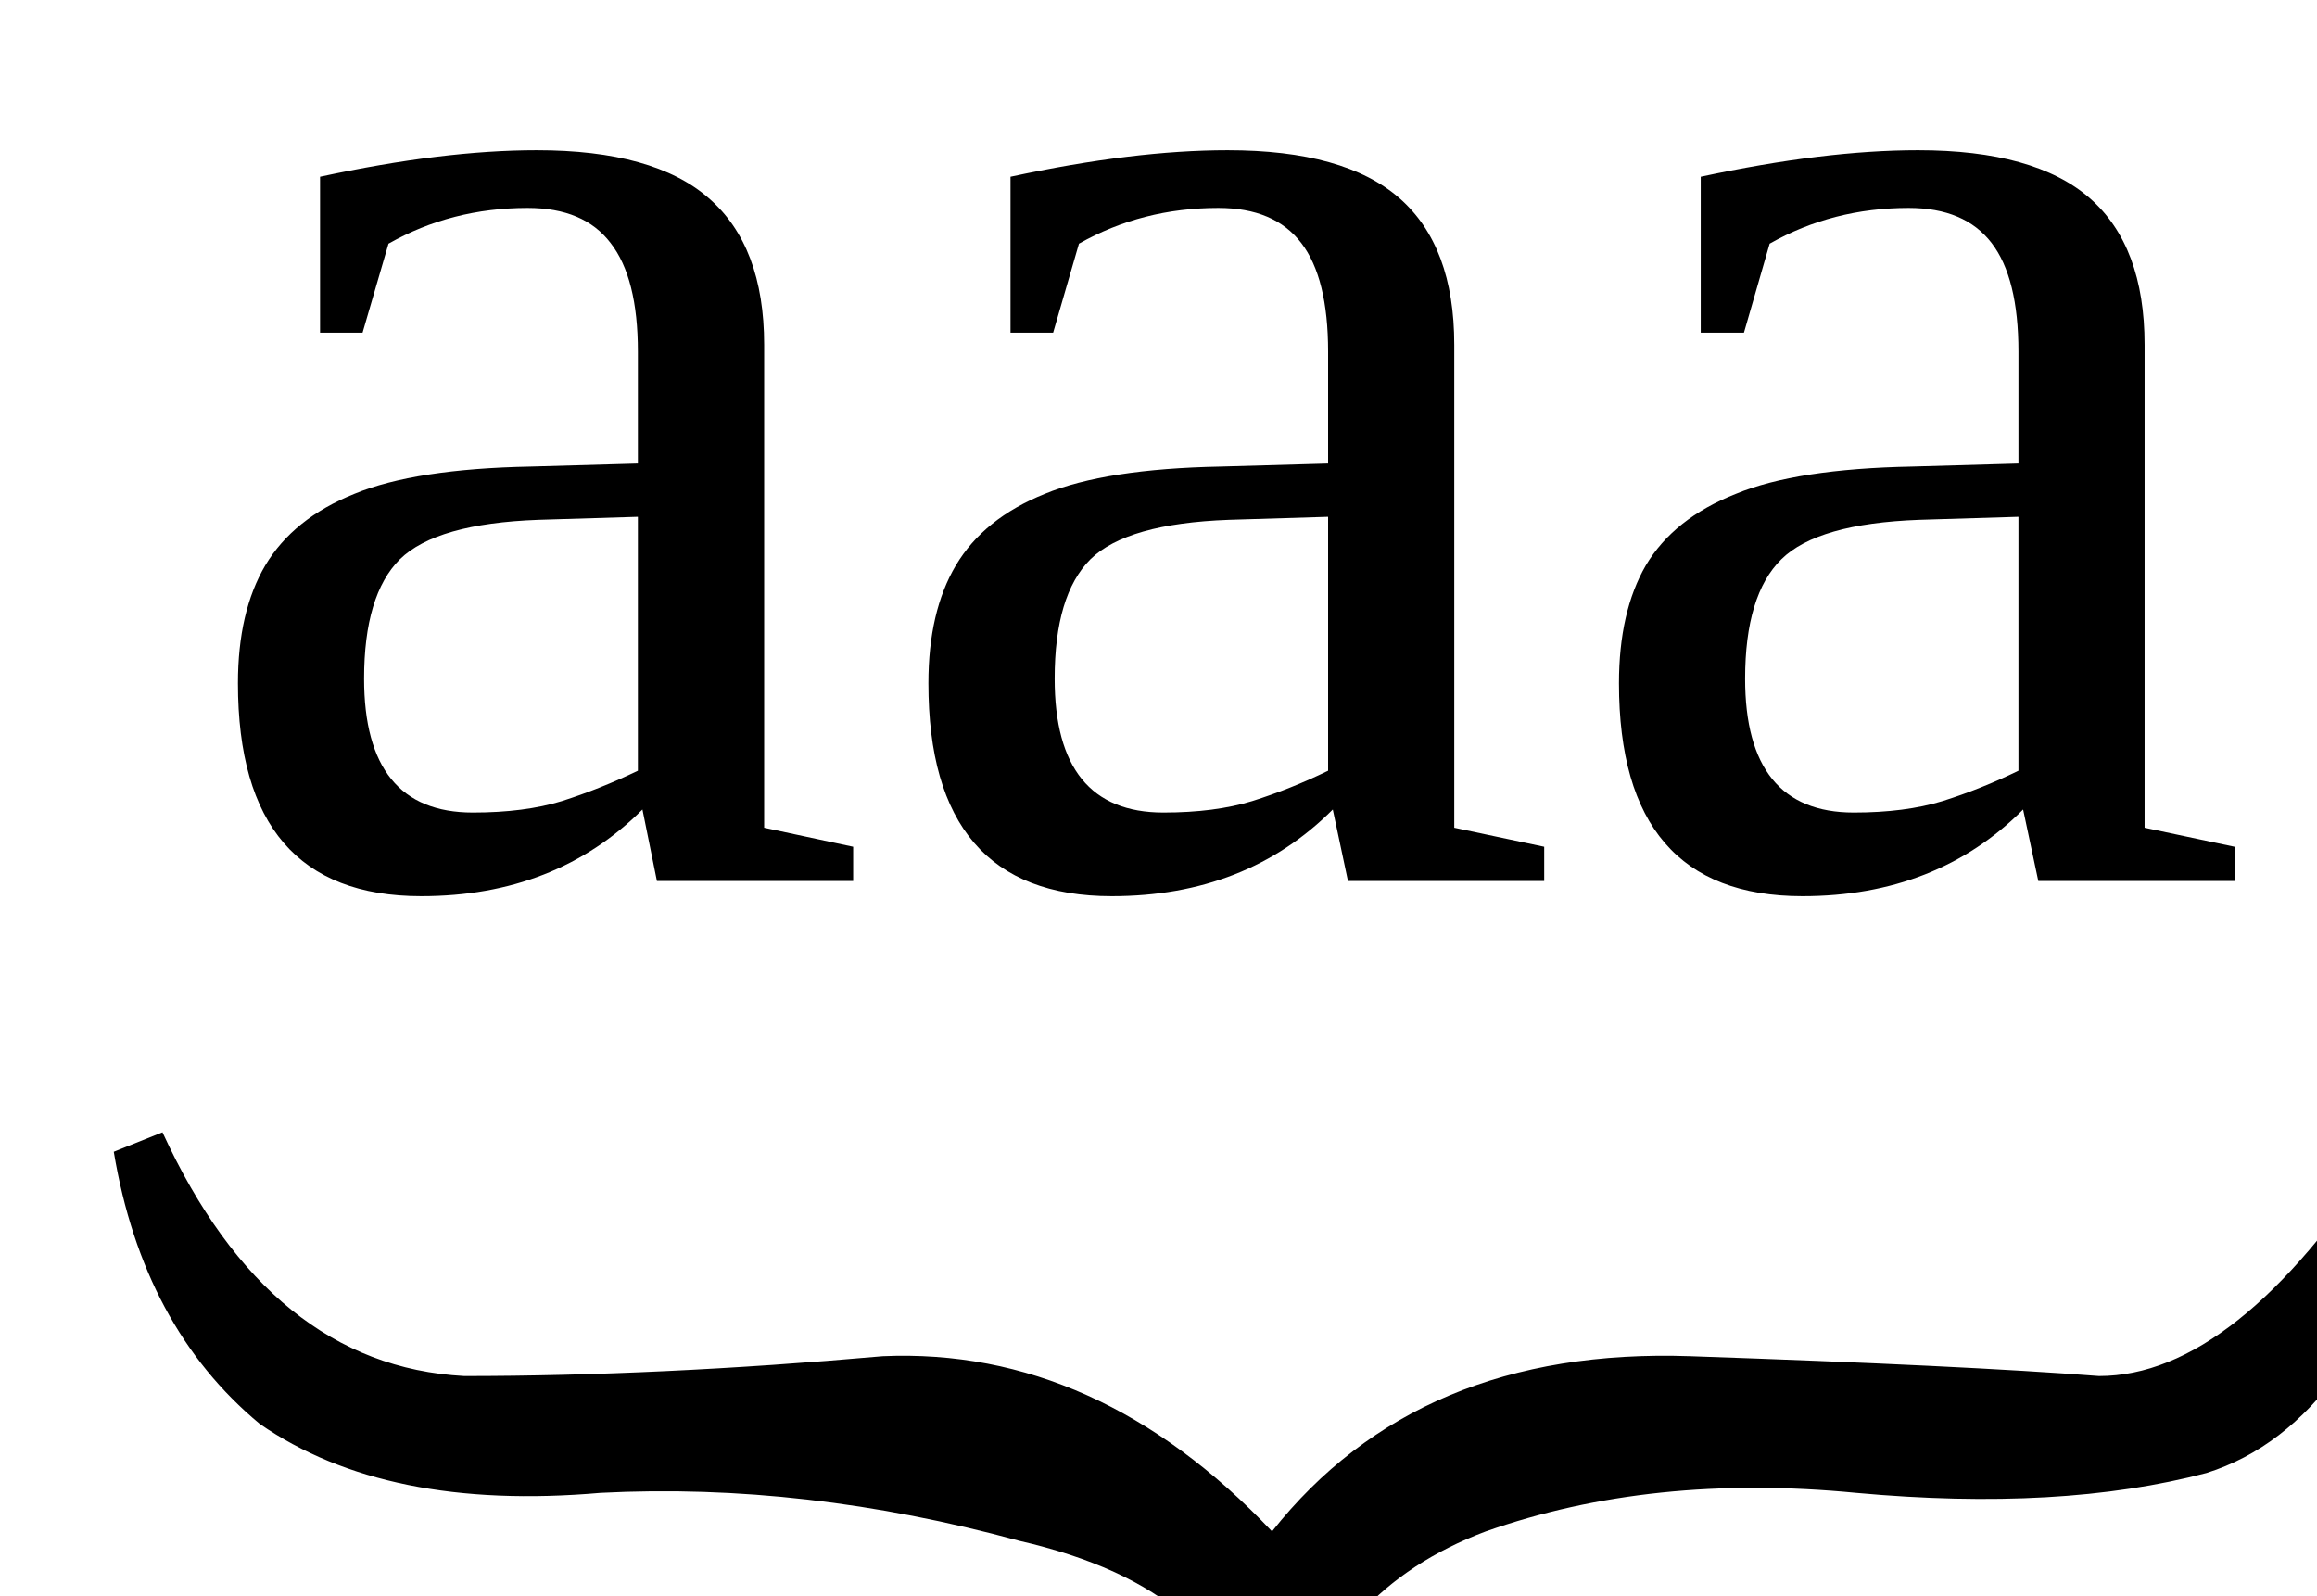
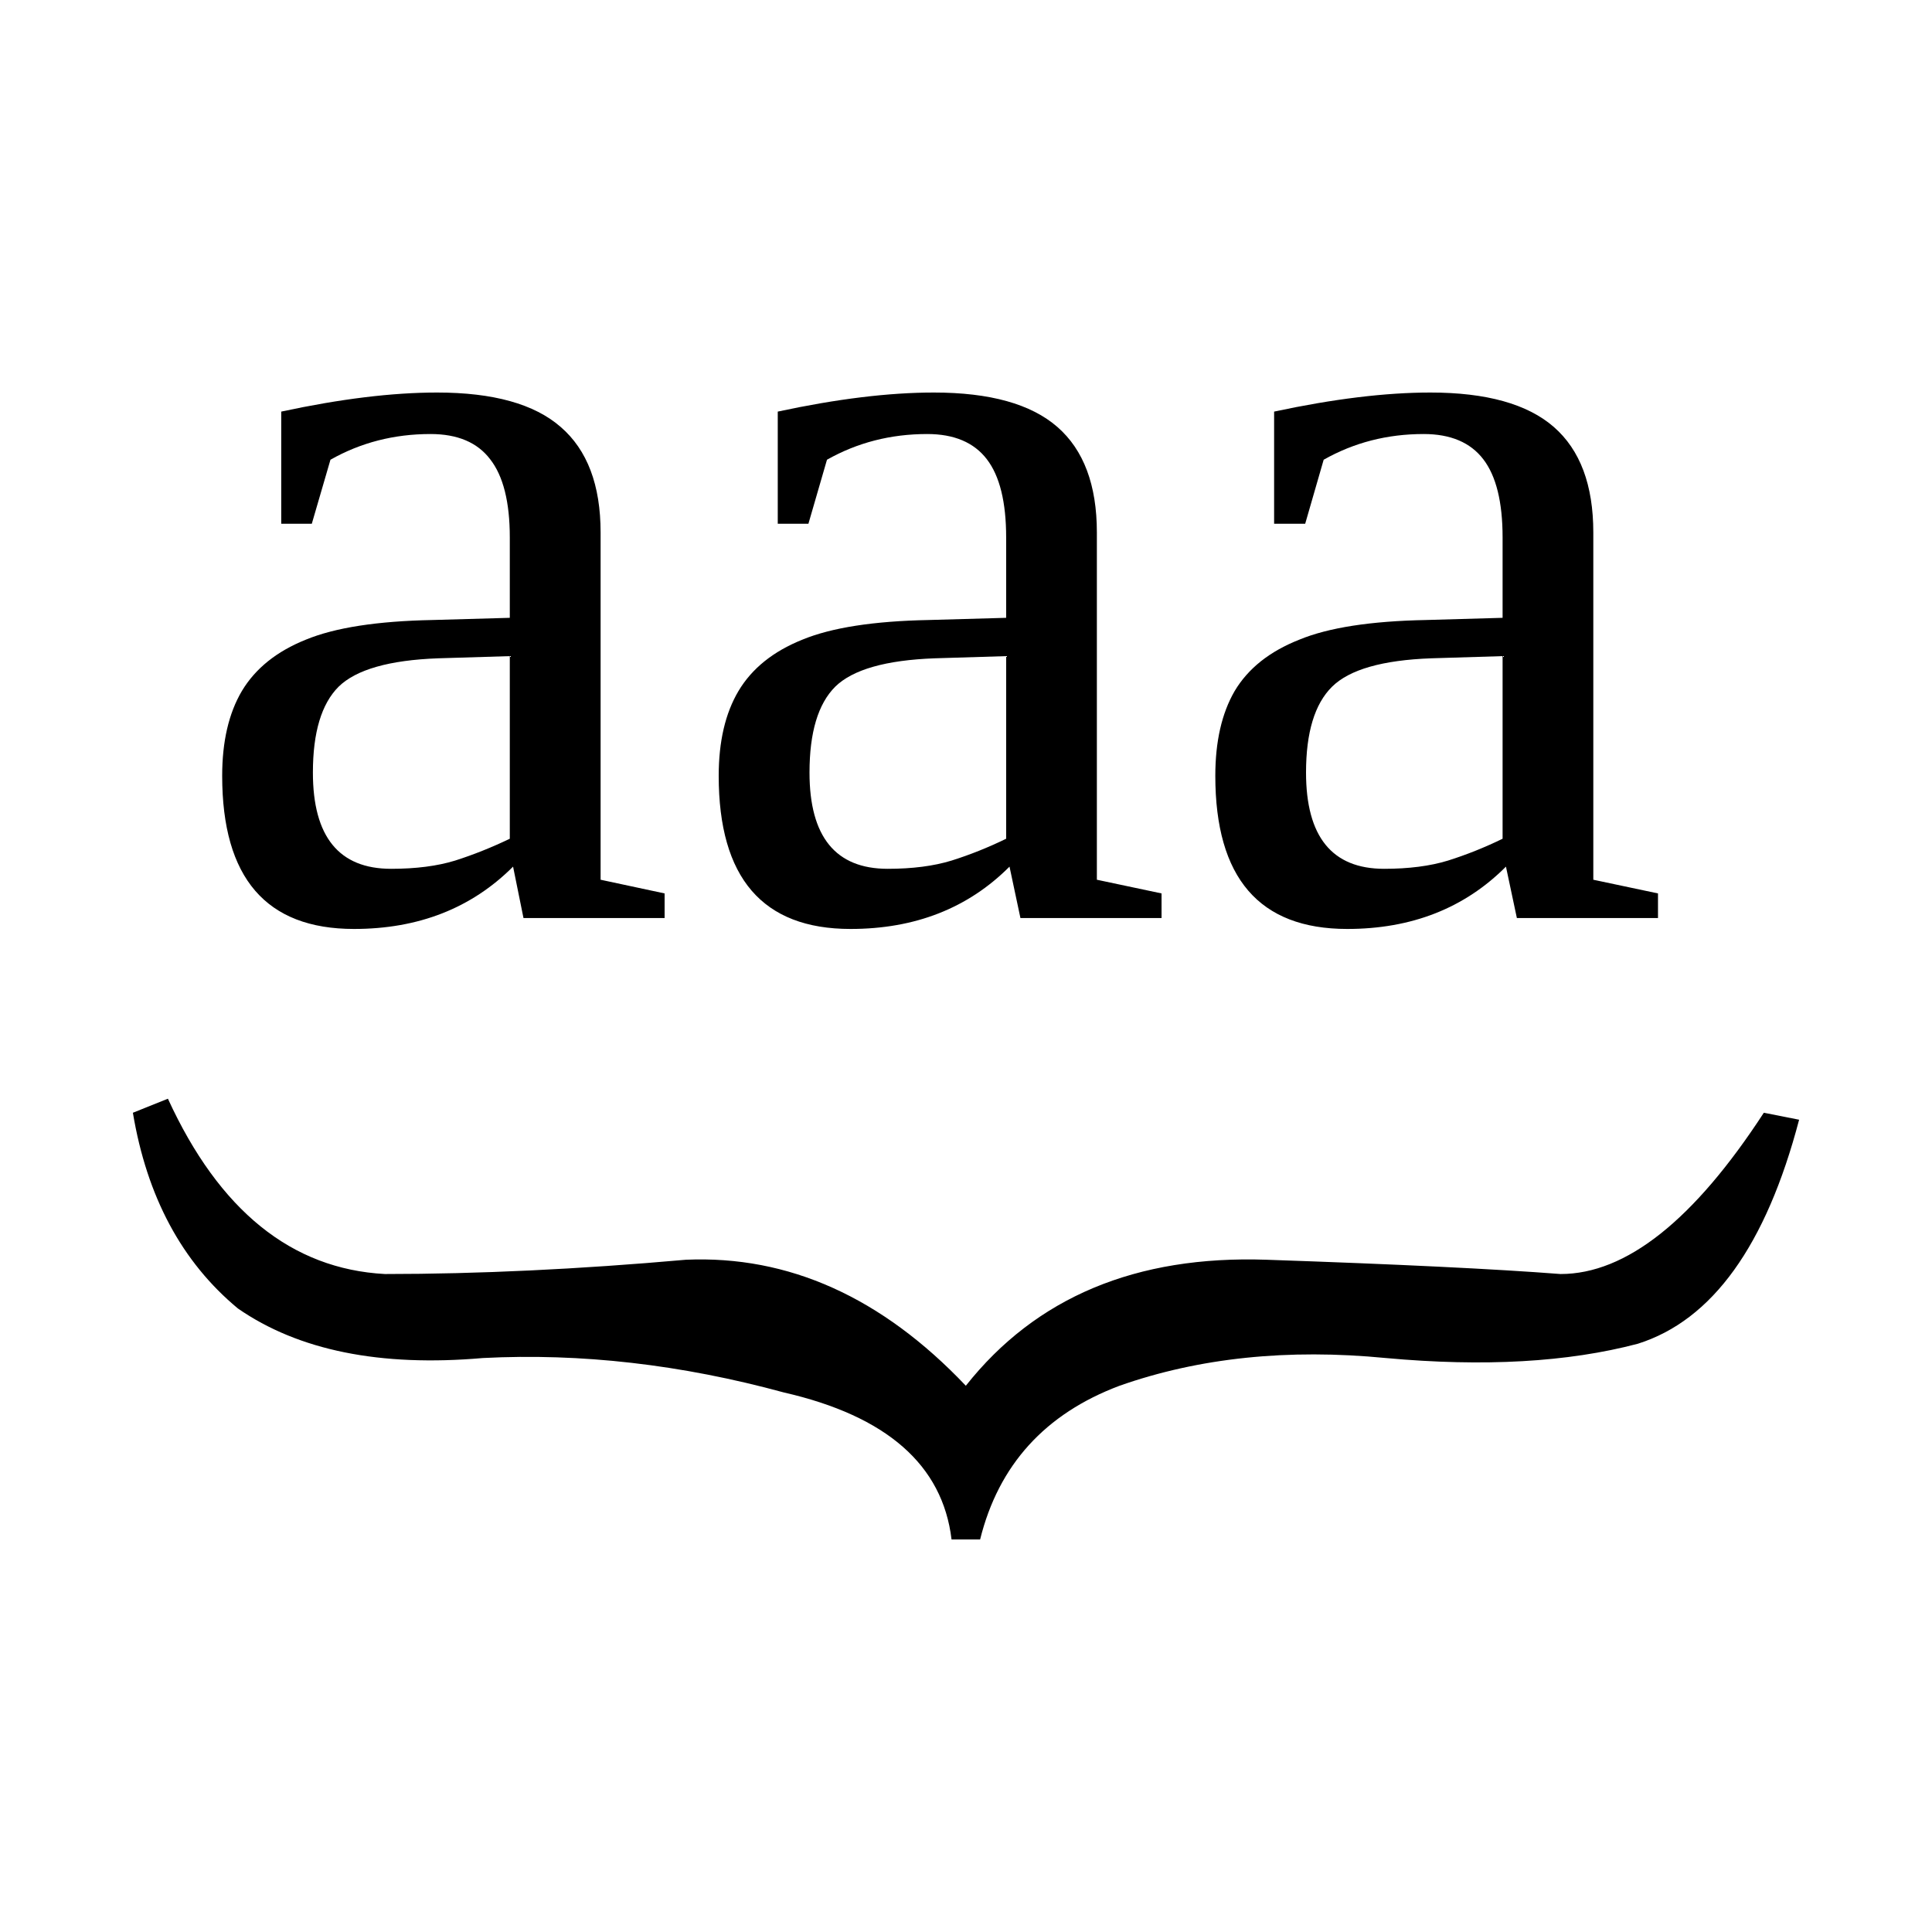
- <svg xmlns="http://www.w3.org/2000/svg" version="1.1">
-   <path d="M 4.595,1.286 Q 5.598,1.286 6.067,1.696 6.542,2.106 6.542,2.952 V 7.086 L 7.304,7.249 V 7.542 H 5.624 L 5.5,6.93 Q 4.758,7.672 3.606,7.672 2.037,7.672 2.037,5.849 2.037,5.237 2.271,4.84 2.512,4.437 3.033,4.228 3.554,4.013 4.543,3.994 L 5.461,3.968 V 3.011 Q 5.461,2.379 5.227,2.08 4.999,1.78 4.517,1.78 3.866,1.78 3.326,2.086 L 3.104,2.848 H 2.74 V 1.513 Q 3.795,1.286 4.595,1.286 Z M 5.461,4.424 4.608,4.45 Q 3.736,4.482 3.423,4.788 3.117,5.094 3.117,5.81 3.117,6.956 4.048,6.956 4.491,6.956 4.81,6.858 5.136,6.754 5.461,6.598 Z" />
-   <path d="M 10.51,1.286 Q 11.51,1.286 11.98,1.696 12.45,2.106 12.45,2.952 V 7.086 L 13.22,7.249 V 7.542 H 11.54 L 11.41,6.93 Q 10.67,7.672 9.517,7.672 7.948,7.672 7.948,5.849 7.948,5.237 8.183,4.84 8.423,4.437 8.944,4.228 9.465,4.013 10.45,3.994 L 11.37,3.968 V 3.011 Q 11.37,2.379 11.14,2.08 10.91,1.78 10.43,1.78 9.778,1.78 9.237,2.086 L 9.016,2.848 H 8.651 V 1.513 Q 9.706,1.286 10.51,1.286 Z M 11.37,4.424 10.52,4.45 Q 9.647,4.482 9.335,4.788 9.029,5.094 9.029,5.81 9.029,6.956 9.96,6.956 10.4,6.956 10.72,6.858 11.05,6.754 11.37,6.598 Z" />
-   <path d="M 16.42,1.286 Q 17.42,1.286 17.89,1.696 18.36,2.106 18.36,2.952 V 7.086 L 19.13,7.249 V 7.542 H 17.45 L 17.32,6.93 Q 16.58,7.672 15.43,7.672 13.86,7.672 13.86,5.849 13.86,5.237 14.09,4.84 14.33,4.437 14.86,4.228 15.38,4.013 16.37,3.994 L 17.28,3.968 V 3.011 Q 17.28,2.379 17.05,2.08 16.82,1.78 16.34,1.78 15.69,1.78 15.15,2.086 L 14.93,2.848 H 14.56 V 1.513 Q 15.62,1.286 16.42,1.286 Z M 17.28,4.424 16.43,4.45 Q 15.56,4.482 15.25,4.788 14.94,5.094 14.94,5.81 14.94,6.956 15.87,6.956 16.31,6.956 16.63,6.858 16.96,6.754 17.28,6.598 Z" />
-   <path d="M 20.39,9.86 20.81,9.943 Q 20.22,12.19 18.89,12.61 17.64,12.94 15.89,12.78 14.14,12.61 12.72,13.11 11.39,13.61 11.06,14.94 H 10.72 Q 10.56,13.61 8.724,13.19 6.891,12.69 5.141,12.78 3.307,12.94 2.224,12.19 1.224,11.36 0.974,9.86 L 1.391,9.693 Q 2.307,11.69 3.974,11.78 5.641,11.78 7.557,11.61 9.391,11.53 10.89,13.11 12.14,11.53 14.47,11.61 16.81,11.69 17.97,11.78 19.14,11.78 20.39,9.86 Z" />
+ <svg xmlns="http://www.w3.org/2000/svg" version="1.1" id="svg222" width="23" height="23">
+   <defs id="defs226" />
+   <path d="m 5.203,4.673 q 1.003,0 1.472,0.41 Q 7.15,5.493 7.15,6.339 V 10.473 l 0.762,0.163 v 0.293 H 6.232 L 6.108,10.317 q -0.742,0.742 -1.894,0.742 -1.569,0 -1.569,-1.823 0,-0.612 0.234,-1.009 0.241,-0.403 0.762,-0.612 0.521,-0.215 1.51,-0.234 l 0.918,-0.026 v -0.957 q 0,-0.632 -0.234,-0.931 -0.228,-0.3 -0.71,-0.3 -0.651,0 -1.191,0.306 l -0.222,0.762 H 3.348 V 4.9 Q 4.403,4.673 5.203,4.673 Z m 0.866,3.138 -0.853,0.026 q -0.872,0.032 -1.185,0.338 -0.306,0.306 -0.306,1.022 0,1.146 0.931,1.146 0.443,0 0.762,-0.098 0.326,-0.104 0.651,-0.26 z" id="path214" />
+   <path d="m 11.118,4.673 q 1,0 1.47,0.41 0.47,0.41 0.47,1.256 V 10.473 l 0.77,0.163 v 0.293 h -1.68 l -0.13,-0.612 q -0.74,0.742 -1.893,0.742 -1.569,0 -1.569,-1.823 0,-0.612 0.235,-1.009 0.24,-0.403 0.761,-0.612 0.521,-0.215 1.506,-0.234 l 0.92,-0.026 v -0.957 q 0,-0.632 -0.23,-0.931 -0.23,-0.3 -0.71,-0.3 -0.652,0 -1.193,0.306 l -0.221,0.762 H 9.259 V 4.9 q 1.055,-0.227 1.859,-0.227 z m 0.86,3.138 -0.85,0.026 q -0.873,0.032 -1.185,0.338 -0.306,0.306 -0.306,1.022 0,1.146 0.931,1.146 0.44,0 0.76,-0.098 0.33,-0.104 0.65,-0.26 z" id="path216" />
+   <path d="m 17.028,4.673 q 1,0 1.47,0.41 0.47,0.41 0.47,1.256 V 10.473 l 0.77,0.163 v 0.293 h -1.68 l -0.13,-0.612 q -0.74,0.742 -1.89,0.742 -1.57,0 -1.57,-1.823 0,-0.612 0.23,-1.009 0.24,-0.403 0.77,-0.612 0.52,-0.215 1.51,-0.234 l 0.91,-0.026 v -0.957 q 0,-0.632 -0.23,-0.931 -0.23,-0.3 -0.71,-0.3 -0.65,0 -1.19,0.306 l -0.22,0.762 h -0.37 V 4.9 q 1.06,-0.227 1.86,-0.227 z m 0.86,3.138 -0.85,0.026 q -0.87,0.032 -1.18,0.338 -0.31,0.306 -0.31,1.022 0,1.146 0.93,1.146 0.44,0 0.76,-0.098 0.33,-0.104 0.65,-0.26 z" id="path218" />
+   <path d="m 20.998,13.247 0.42,0.083 q -0.59,2.247 -1.92,2.667 -1.25,0.33 -3,0.17 -1.75,-0.17 -3.17,0.33 -1.33,0.5 -1.66,1.83 h -0.34 q -0.16,-1.33 -1.996,-1.75 -1.833,-0.5 -3.583,-0.41 -1.834,0.16 -2.917,-0.59 -1,-0.83 -1.25,-2.33 L 1.999,13.08 q 0.916,1.997 2.583,2.087 1.667,0 3.583,-0.17 1.834,-0.08 3.333,1.5 1.25,-1.58 3.58,-1.5 2.34,0.08 3.5,0.17 1.17,0 2.42,-1.92 z" id="path220" />
</svg>
